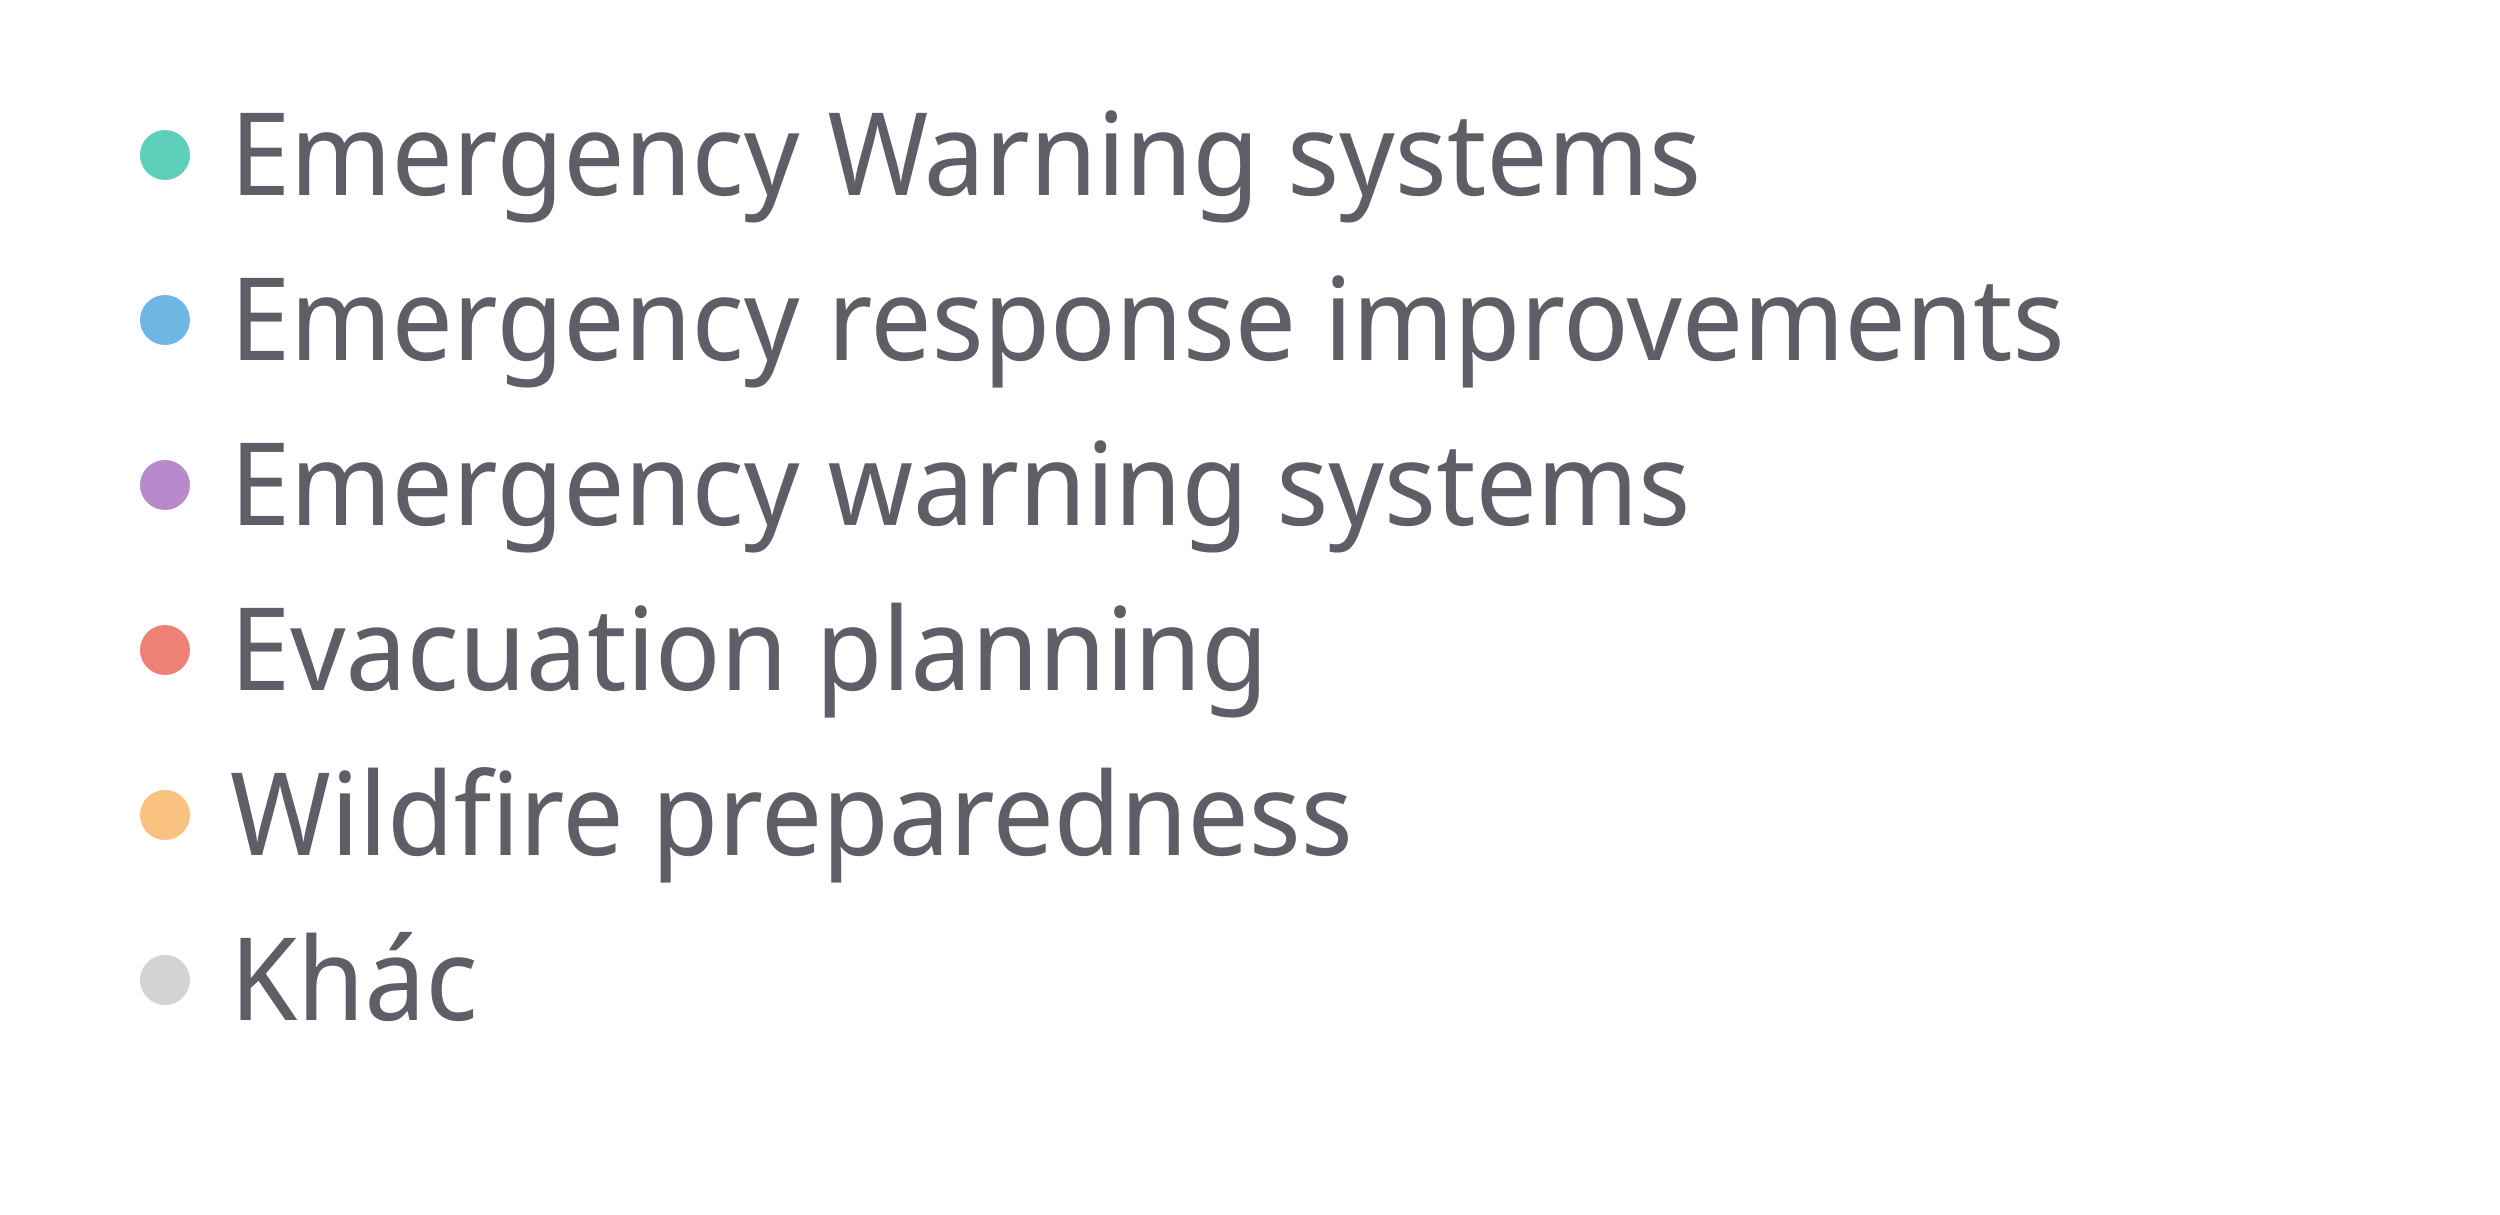
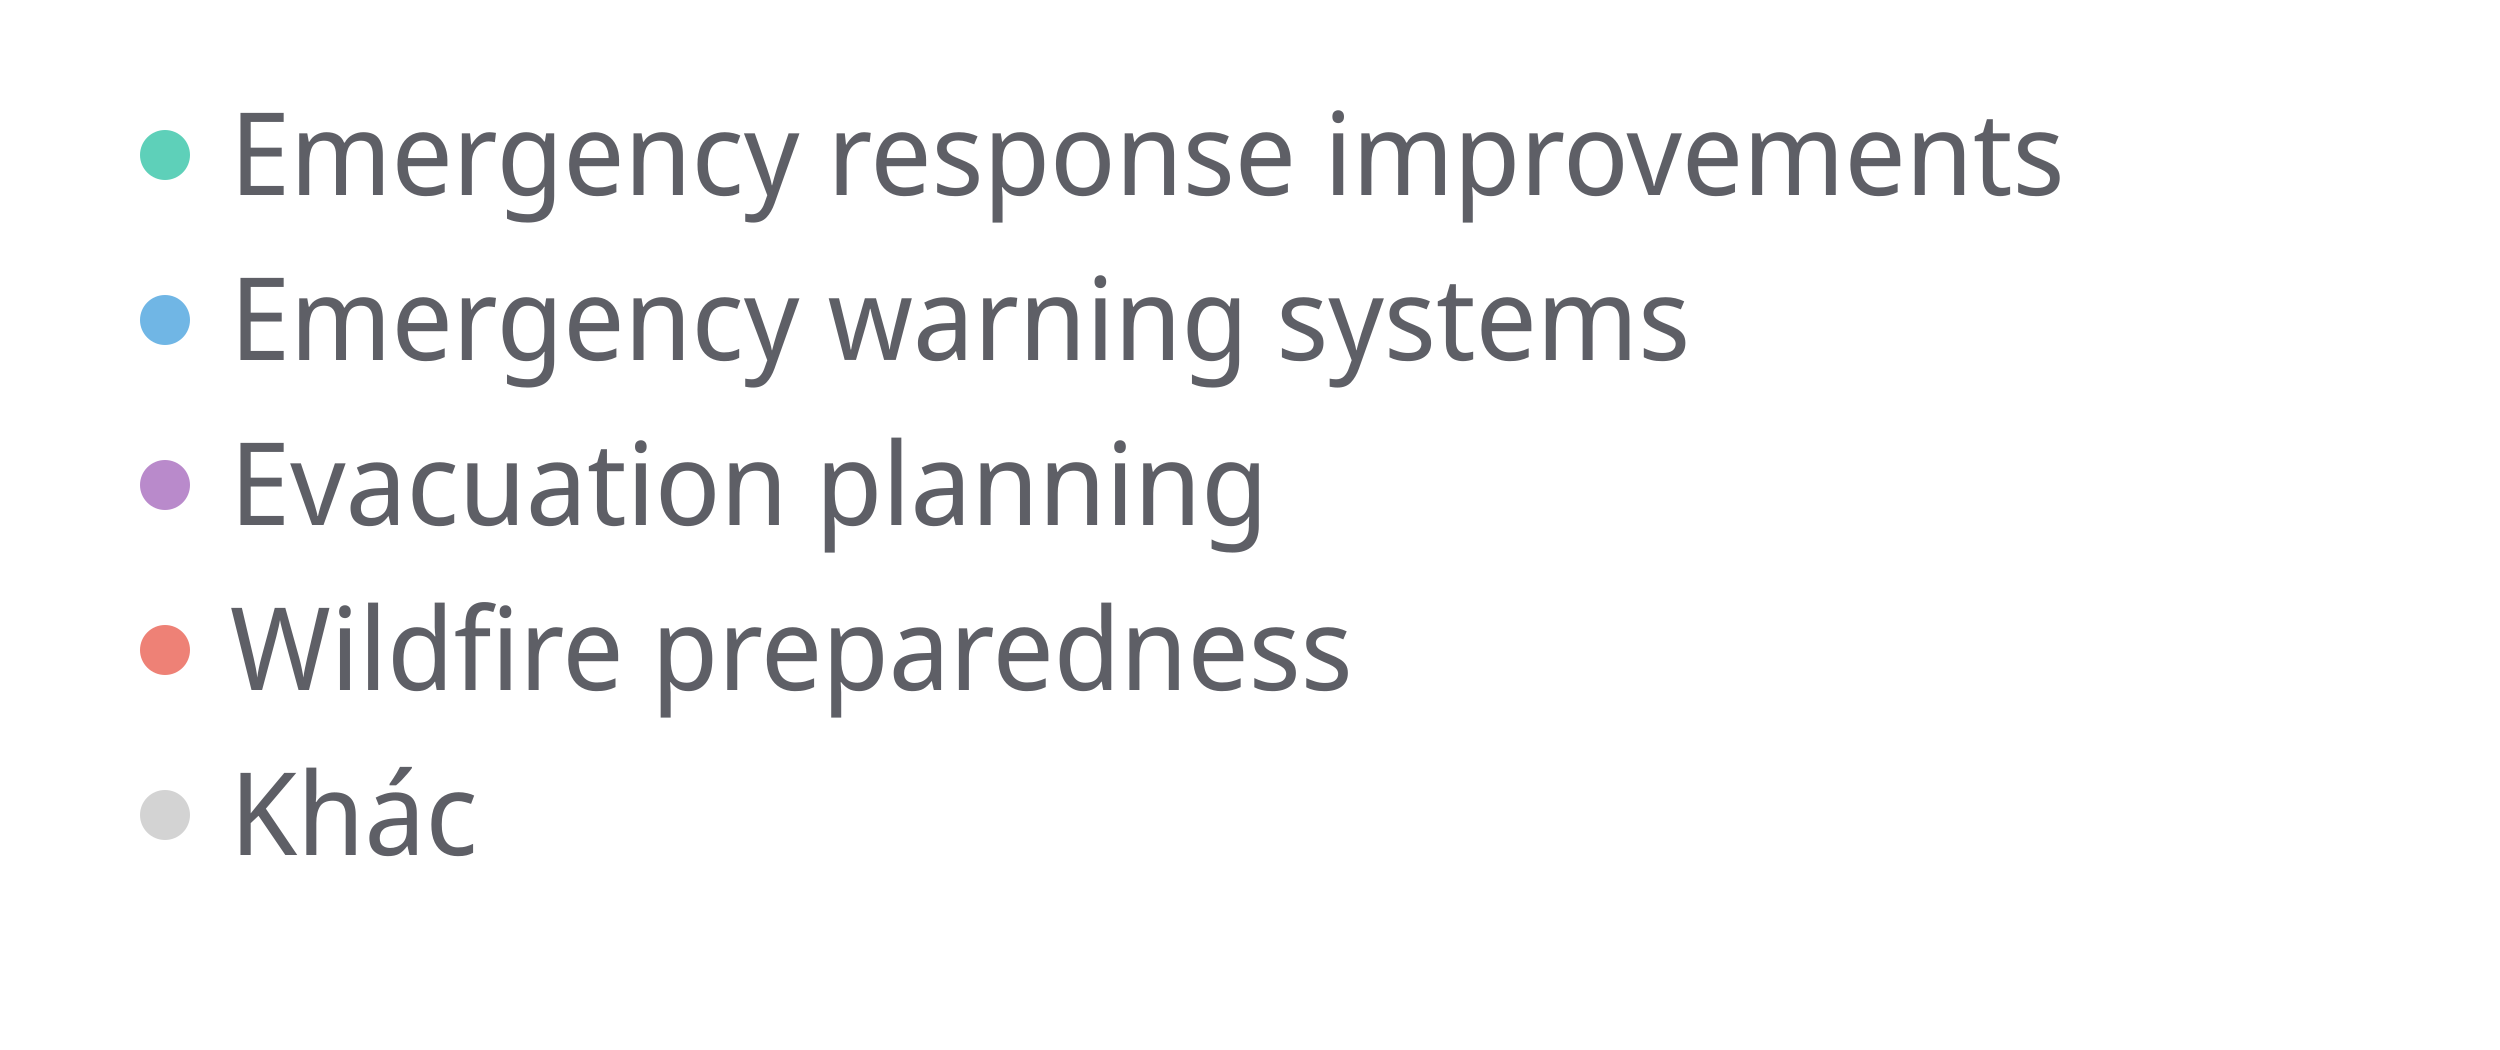
- <svg xmlns="http://www.w3.org/2000/svg" width="500" height="243" viewBox="0 0 500 243" preserveAspectRatio="xMidYMid meet">
+ <svg xmlns="http://www.w3.org/2000/svg" width="500" height="210" viewBox="0 0 500 210" preserveAspectRatio="xMidYMid meet">
  <circle cx="33" cy="31" r="5" fill="#5ed0b9" fill-opacity="1.0" stroke="none" stroke-width="0.5" />
-   <text fill="#5e5f66" x="46" y="39" font-family="Noto Sans Display" font-size="23">Emergency Warning systems</text>
+   <text fill="#5e5f66" x="46" y="39" font-family="Noto Sans Display" font-size="23">Emergency response improvements</text>
  <circle cx="33" cy="64" r="5" fill="#70b6e5" fill-opacity="1.0" stroke="none" stroke-width="0.5" />
-   <text fill="#5e5f66" x="46" y="72" font-family="Noto Sans Display" font-size="23">Emergency response improvements</text>
+   <text fill="#5e5f66" x="46" y="72" font-family="Noto Sans Display" font-size="23">Emergency warning systems</text>
  <circle cx="33" cy="97" r="5" fill="#b98acb" fill-opacity="1.0" stroke="none" stroke-width="0.5" />
-   <text fill="#5e5f66" x="46" y="105" font-family="Noto Sans Display" font-size="23">Emergency warning systems</text>
+   <text fill="#5e5f66" x="46" y="105" font-family="Noto Sans Display" font-size="23">Evacuation planning</text>
  <circle cx="33" cy="130" r="5" fill="#ee8176" fill-opacity="1.0" stroke="none" stroke-width="0.5" />
-   <text fill="#5e5f66" x="46" y="138" font-family="Noto Sans Display" font-size="23">Evacuation planning</text>
-   <circle cx="33" cy="163" r="5" fill="#f9c280" fill-opacity="1.0" stroke="none" stroke-width="0.5" />
-   <text fill="#5e5f66" x="46" y="171" font-family="Noto Sans Display" font-size="23">Wildfire preparedness</text>
-   <circle cx="33" cy="196" r="5" fill="lightgray" fill-opacity="1.0" stroke="none" stroke-width="0.5" />
-   <text fill="#5e5f66" x="46" y="204" font-family="Noto Sans Display" font-size="23">Khác</text>
+   <text fill="#5e5f66" x="46" y="138" font-family="Noto Sans Display" font-size="23">Wildfire preparedness</text>
+   <circle cx="33" cy="163" r="5" fill="lightgray" fill-opacity="1.0" stroke="none" stroke-width="0.5" />
+   <text fill="#5e5f66" x="46" y="171" font-family="Noto Sans Display" font-size="23">Khác</text>
</svg>
